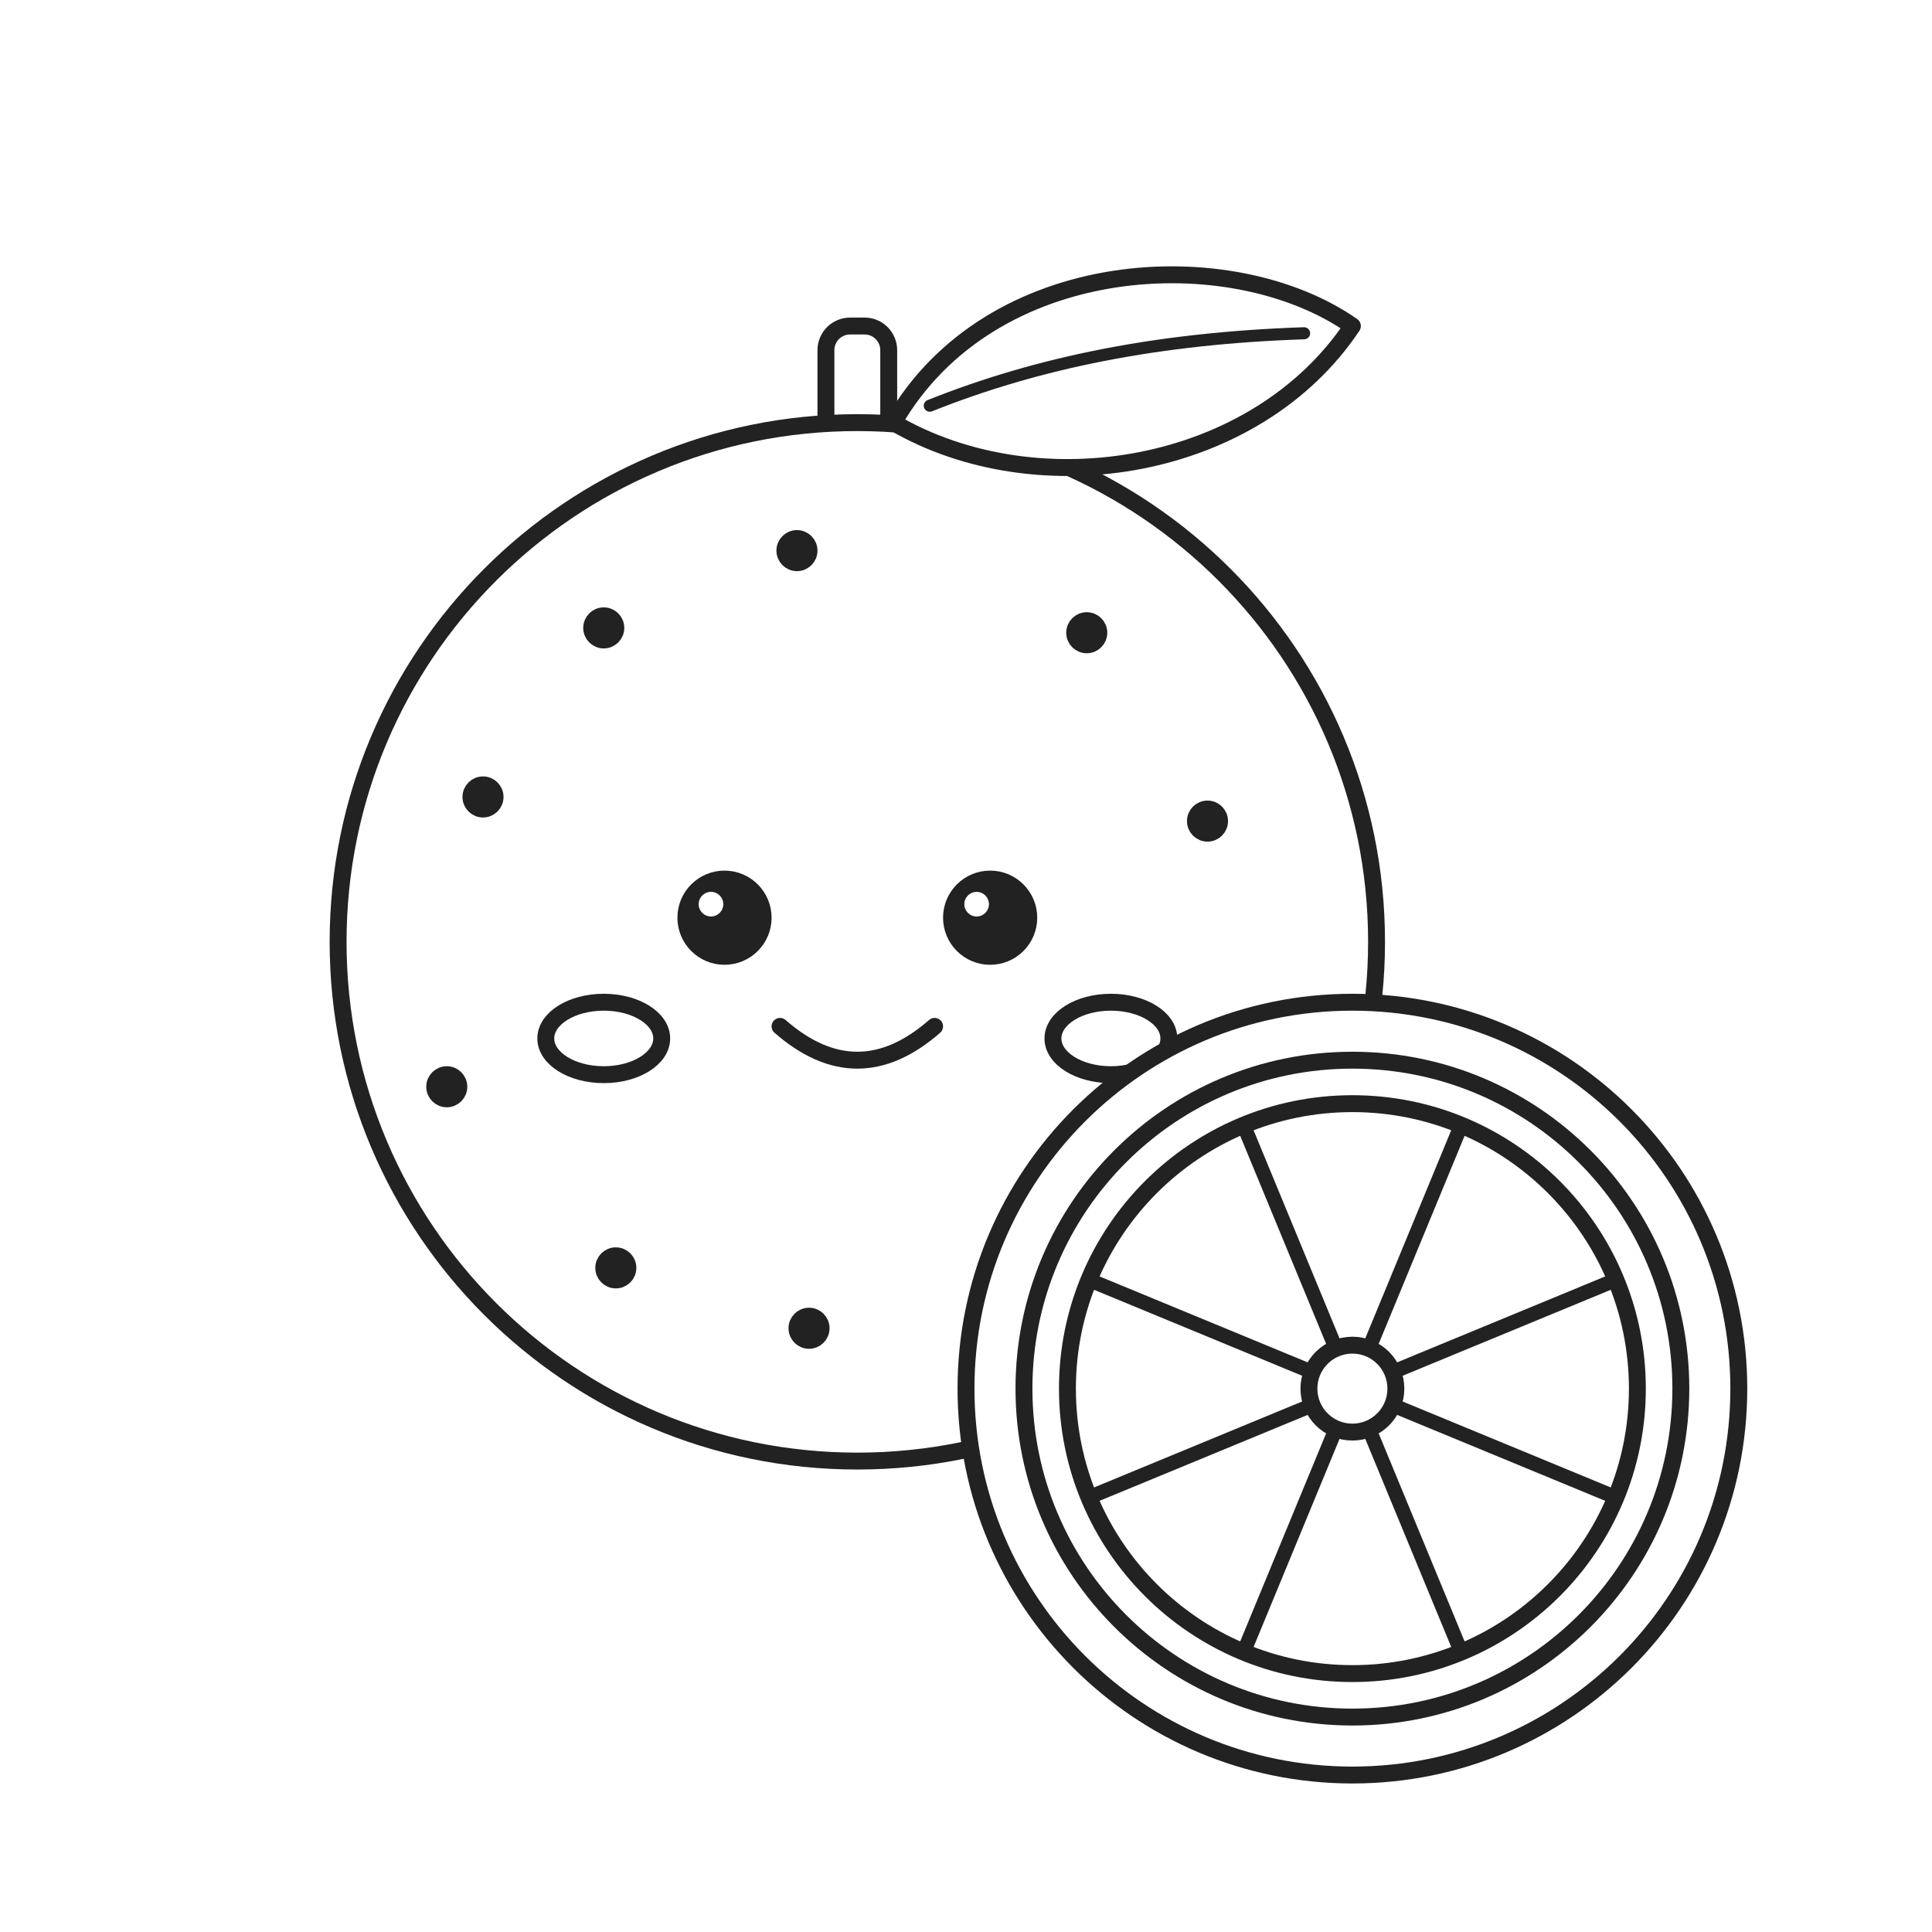
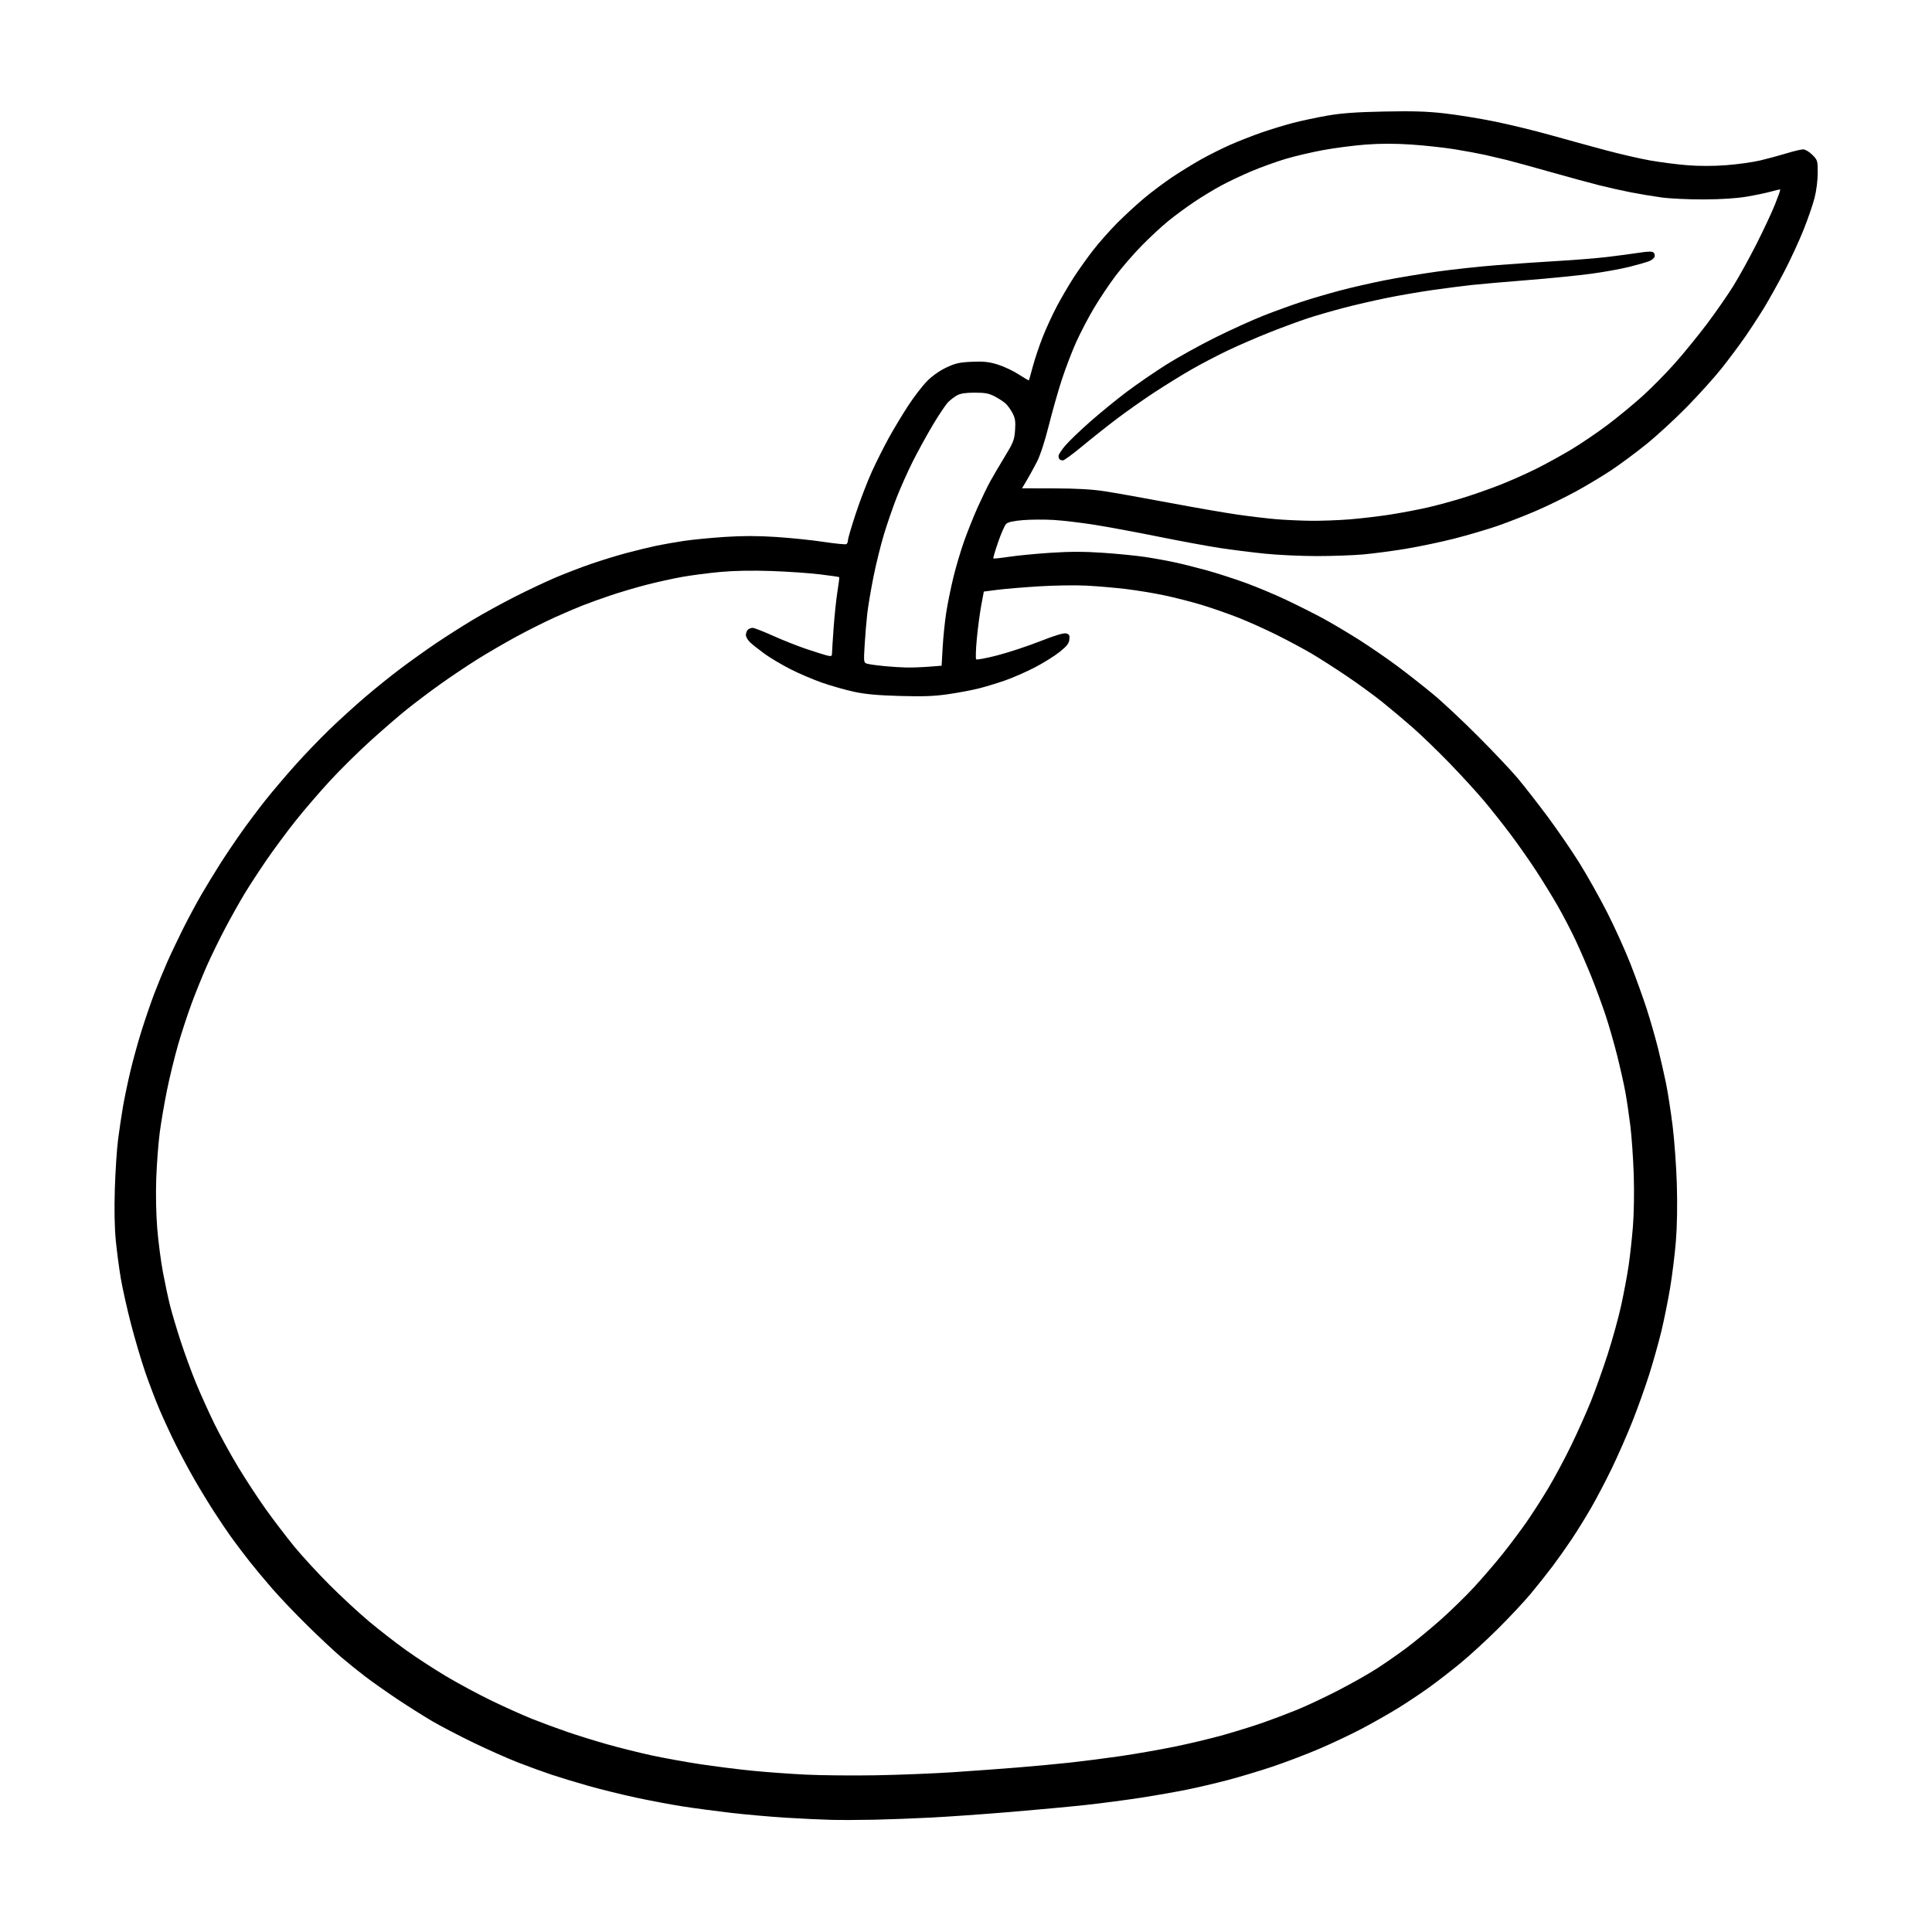
- <svg xmlns="http://www.w3.org/2000/svg" viewBox="0 0 800 800" width="800" height="800">
-   <rect width="800" height="800" fill="#fff" />
-   <g fill="#fff" stroke="#222" stroke-width="7" stroke-linecap="round" stroke-linejoin="round">
-     <rect x="342" y="135" width="26" height="70" rx="10" />
-     <circle cx="355" cy="390" r="215" />
-     <path d="M370 175 C410 105 510 100 560 135 C520 195 430 210 370 175 Z" />
-     <path d="M385 168 C430 150 480 140 540 138" fill="none" stroke-width="5" />
-     <circle cx="250" cy="260" r="5" fill="#222" />
-     <circle cx="330" cy="228" r="5" fill="#222" />
-     <circle cx="450" cy="262" r="5" fill="#222" />
-     <circle cx="200" cy="330" r="5" fill="#222" />
-     <circle cx="185" cy="450" r="5" fill="#222" />
-     <circle cx="255" cy="525" r="5" fill="#222" />
-     <circle cx="335" cy="550" r="5" fill="#222" />
-     <circle cx="500" cy="340" r="5" fill="#222" />
-     <circle cx="300" cy="380" r="16" fill="#222" />
-     <circle cx="294.4" cy="374.4" r="5.1" fill="#fff" stroke="none" />
-     <circle cx="410" cy="380" r="16" fill="#222" />
-     <circle cx="404.4" cy="374.4" r="5.1" fill="#fff" stroke="none" />
-     <path d="M323 425 Q355 453 387 425" fill="none" />
-     <ellipse cx="250" cy="430" rx="24" ry="15" />
-     <ellipse cx="460" cy="430" rx="24" ry="15" />
-     <circle cx="560" cy="575" r="160" />
-     <circle cx="560" cy="575" r="136" />
-     <circle cx="560" cy="575" r="118" />
-     <path d="M577 582 L669 620 M567 592 L605 684 M553 592 L515 684 M543 582 L451 620 M543 568 L451 530 M553 558 L515 466 M567 558 L605 466 M577 568 L669 530 " fill="none" stroke-width="6" />
-     <circle cx="560" cy="575" r="18" />
+ <svg xmlns="http://www.w3.org/2000/svg" width="800" height="800" viewBox="0 0 800 800">
+   <rect id="background" width="800" height="800" fill="white" />
+   <g transform="translate(-14.10075 -22.68657) scale(0.6604478)">
+     <g id="color-regions" fill="white" stroke="none">
+       <path id="color-region-01" data-colorable="true" d="M 570.5,1147.394 C 584.8,1147.146 606.625,1146.276 619,1145.459 C 631.375,1144.643 649.825,1143.291 660,1142.455 C 670.175,1141.62 684.8,1140.249 692.5,1139.409 C 700.2,1138.57 714.15,1136.777 723.5,1135.425 C 732.85,1134.073 748.196,1131.401 757.602,1129.487 C 767.008,1127.572 780.958,1124.233 788.602,1122.067 C 796.246,1119.901 807.225,1116.484 813,1114.475 C 818.775,1112.465 828.45,1108.806 834.5,1106.344 C 840.55,1103.882 852.25,1098.375 860.5,1094.105 C 868.75,1089.835 879.55,1083.728 884.5,1080.533 C 889.45,1077.339 897.646,1071.65 902.714,1067.891 C 907.782,1064.132 917.345,1056.283 923.966,1050.448 C 930.586,1044.614 940.41,1035.038 945.797,1029.17 C 951.184,1023.301 959.236,1013.923 963.691,1008.33 C 968.146,1002.736 974.761,993.899 978.392,988.692 C 982.022,983.485 988.186,973.887 992.089,967.363 C 995.992,960.838 1002.461,948.75 1006.465,940.5 C 1010.468,932.25 1016.005,919.875 1018.77,913 C 1021.534,906.125 1026.271,892.85 1029.297,883.5 C 1032.323,874.15 1036.167,860.2 1037.84,852.5 C 1039.513,844.8 1041.596,833.637 1042.468,827.693 C 1043.34,821.749 1044.548,810.724 1045.154,803.193 C 1045.78,795.401 1045.997,781.528 1045.658,771 C 1045.33,760.825 1044.36,746.875 1043.502,740 C 1042.643,733.125 1041.244,723.675 1040.392,719 C 1039.539,714.325 1037.271,704.2 1035.351,696.5 C 1033.431,688.8 1030.11,677.241 1027.972,670.813 C 1025.834,664.384 1021.859,653.584 1019.138,646.813 C 1016.417,640.041 1011.922,629.667 1009.148,623.759 C 1006.375,617.852 1001.331,608.177 997.939,602.259 C 994.547,596.342 988.41,586.364 984.301,580.087 C 980.192,573.81 973.089,563.685 968.516,557.587 C 963.944,551.489 956.517,542.101 952.013,536.724 C 947.508,531.347 937.777,520.7 930.387,513.065 C 922.998,505.43 912.49,495.268 907.037,490.483 C 901.584,485.699 892.933,478.427 887.811,474.324 C 882.69,470.222 872.65,462.916 865.5,458.09 C 858.35,453.264 848.507,446.97 843.628,444.103 C 838.748,441.237 829.073,436.048 822.128,432.572 C 815.182,429.096 804.295,424.197 797.934,421.685 C 791.573,419.174 781.206,415.554 774.895,413.641 C 768.585,411.728 757.965,409.011 751.295,407.603 C 744.624,406.194 733.617,404.39 726.834,403.593 C 720.05,402.797 709.1,401.862 702.5,401.516 C 695.9,401.17 682.625,401.367 673,401.954 C 663.375,402.54 651.602,403.519 646.837,404.13 L 638.173,405.239 L 636.563,413.87 C 635.678,418.616 634.431,428.004 633.792,434.732 C 633.153,441.459 632.972,447.305 633.389,447.722 C 633.807,448.14 639.825,447.008 646.762,445.207 C 653.7,443.407 665.687,439.449 673.401,436.412 C 682.717,432.744 688.215,431.088 689.774,431.479 C 691.716,431.967 692.068,432.618 691.811,435.25 C 691.567,437.746 690.264,439.425 685.759,443.047 C 682.601,445.586 675.626,449.947 670.259,452.739 C 664.891,455.531 656.531,459.205 651.68,460.904 C 646.829,462.603 639.404,464.869 635.18,465.939 C 630.956,467.01 622.325,468.64 616,469.562 C 607.043,470.868 600.298,471.12 585.5,470.701 C 571.685,470.311 563.864,469.595 556.841,468.08 C 551.529,466.934 542.529,464.38 536.841,462.405 C 531.154,460.429 522.089,456.551 516.697,453.787 C 511.306,451.022 504.106,446.733 500.697,444.256 C 497.289,441.778 493.262,438.598 491.75,437.189 C 490.238,435.779 489,433.675 489,432.513 C 489,431.351 489.54,429.86 490.2,429.2 C 490.86,428.54 492.214,428 493.208,428 C 494.202,428 499.996,430.247 506.082,432.993 C 512.169,435.739 521.728,439.518 527.324,441.391 C 532.921,443.263 538.737,445.075 540.25,445.417 C 542.623,445.953 543.001,445.727 543.01,443.769 C 543.015,442.521 543.477,435.2 544.037,427.5 C 544.596,419.8 545.675,409.675 546.434,405 C 547.192,400.325 547.679,396.361 547.515,396.191 C 547.35,396.022 541.88,395.235 535.358,394.443 C 528.836,393.652 515.175,392.713 505,392.356 C 493.035,391.937 481.731,392.145 473,392.945 C 465.575,393.626 454.752,395.031 448.949,396.068 C 443.146,397.105 433.021,399.347 426.449,401.051 C 419.877,402.756 409.775,405.743 404,407.691 C 398.225,409.638 390.35,412.48 386.5,414.006 C 382.65,415.532 374.859,418.867 369.187,421.416 C 363.515,423.965 352.984,429.23 345.784,433.117 C 338.584,437.003 327.349,443.527 320.817,447.614 C 314.286,451.702 303.667,458.819 297.221,463.43 C 290.774,468.041 281.35,475.15 276.278,479.228 C 271.205,483.305 260.923,492.199 253.428,498.992 C 245.933,505.784 234.584,517.002 228.208,523.921 C 221.832,530.839 212.263,541.955 206.944,548.622 C 201.624,555.289 193.439,566.314 188.754,573.122 C 184.069,579.93 177.739,589.628 174.686,594.673 C 171.633,599.719 166.205,609.394 162.622,616.173 C 159.04,622.953 153.872,633.529 151.137,639.675 C 148.403,645.821 144.079,656.485 141.528,663.372 C 138.977,670.26 135.133,681.984 132.986,689.425 C 130.839,696.867 127.727,709.603 126.072,717.728 C 124.417,725.853 122.355,737.9 121.491,744.5 C 120.627,751.1 119.648,763.925 119.317,773 C 118.957,782.851 119.203,795.542 119.928,804.492 C 120.595,812.738 122.219,825.2 123.535,832.184 C 124.851,839.169 126.877,848.622 128.037,853.192 C 129.198,857.761 132.166,867.695 134.634,875.267 C 137.102,882.838 141.384,894.538 144.15,901.267 C 146.916,907.995 152.056,919.4 155.572,926.611 C 159.089,933.823 165.878,946.198 170.658,954.111 C 175.438,962.025 183.291,974.007 188.108,980.737 C 192.925,987.467 200.817,997.817 205.647,1003.737 C 210.477,1009.657 220.519,1020.587 227.964,1028.027 C 235.409,1035.467 246.675,1045.879 253,1051.164 C 259.325,1056.45 269.659,1064.467 275.965,1068.979 C 282.271,1073.491 293.521,1080.817 300.965,1085.259 C 308.409,1089.702 321.25,1096.605 329.5,1100.6 C 337.75,1104.595 349.225,1109.75 355,1112.055 C 360.775,1114.36 370.675,1118.021 377,1120.19 C 383.325,1122.359 394.605,1125.862 402.067,1127.976 C 409.529,1130.089 421.904,1133.182 429.567,1134.849 C 437.23,1136.515 450.925,1139.006 460,1140.384 C 469.075,1141.762 483.793,1143.621 492.706,1144.513 C 501.619,1145.406 516.919,1146.521 526.706,1146.99 C 536.493,1147.459 556.2,1147.641 570.5,1147.394 Z" />
+       <path id="color-region-02" data-colorable="true" d="M 589.5,452.854 C 592.8,452.928 599.147,452.704 603.605,452.357 L 611.711,451.726 L 612.374,440.116 C 612.739,433.73 613.734,424.004 614.586,418.503 C 615.437,413.001 617.448,403.079 619.055,396.452 C 620.661,389.826 623.741,379.456 625.899,373.407 C 628.056,367.358 631.896,357.795 634.43,352.155 C 636.965,346.515 640.449,339.335 642.172,336.2 C 643.895,333.065 647.999,326.077 651.292,320.671 C 656.688,311.811 657.326,310.178 657.76,304.117 C 658.148,298.682 657.853,296.635 656.218,293.446 C 655.105,291.276 653.138,288.538 651.847,287.363 C 650.556,286.187 647.475,284.17 645,282.88 C 641.376,280.991 638.943,280.534 632.5,280.531 C 626.966,280.529 623.569,281.034 621.479,282.171 C 619.818,283.075 617.274,284.999 615.826,286.447 C 614.378,287.894 610.047,294.349 606.2,300.79 C 602.354,307.23 596.631,317.664 593.482,323.976 C 590.333,330.288 585.82,340.413 583.452,346.476 C 581.084,352.539 577.519,362.879 575.529,369.454 C 573.539,376.029 570.599,387.954 568.996,395.954 C 567.393,403.954 565.642,414.325 565.105,419 C 564.568,423.675 563.827,432.542 563.458,438.704 C 562.787,449.909 562.787,449.909 565.462,450.58 C 566.934,450.949 571.594,451.582 575.819,451.986 C 580.043,452.39 586.2,452.781 589.5,452.854 Z" />
+       <path id="color-region-03" data-colorable="true" d="M 843.105,360.863 C 849.487,360.938 860.512,360.537 867.605,359.971 C 874.697,359.406 886.35,358.018 893.5,356.888 C 900.65,355.758 911.225,353.732 917,352.386 C 922.775,351.04 932.675,348.333 939,346.37 C 945.325,344.408 955.675,340.765 962,338.275 C 968.325,335.786 978.45,331.28 984.5,328.263 C 990.55,325.246 1000.45,319.806 1006.5,316.175 C 1012.55,312.544 1022.758,305.616 1029.183,300.779 C 1035.609,295.943 1045.509,287.791 1051.183,282.665 C 1056.858,277.539 1066.05,268.205 1071.611,261.923 C 1077.172,255.64 1086.172,244.582 1091.611,237.35 C 1097.05,230.117 1104.405,219.542 1107.955,213.85 C 1111.505,208.157 1118.061,196.3 1122.524,187.5 C 1126.987,178.7 1132.252,167.45 1134.223,162.5 C 1136.195,157.55 1137.675,153.361 1137.512,153.191 C 1137.348,153.021 1134.804,153.573 1131.857,154.418 C 1128.911,155.264 1122,156.711 1116.5,157.635 C 1110.04,158.721 1100.482,159.34 1089.5,159.384 C 1080.15,159.421 1068.225,158.859 1063,158.135 C 1057.775,157.411 1049.089,155.961 1043.698,154.913 C 1038.307,153.866 1029.307,151.848 1023.698,150.431 C 1018.089,149.013 1004.275,145.245 993,142.056 C 981.725,138.868 969.575,135.534 966,134.648 C 962.425,133.762 956.361,132.337 952.525,131.481 C 948.689,130.625 940.146,129.043 933.54,127.965 C 926.935,126.887 914.681,125.547 906.309,124.987 C 895.931,124.293 886.778,124.296 877.543,124.997 C 870.094,125.562 858.037,127.13 850.749,128.481 C 843.462,129.831 832.869,132.326 827.209,134.025 C 821.548,135.723 812.104,139.129 806.222,141.594 C 800.339,144.058 791.702,148.142 787.028,150.669 C 782.354,153.197 774.661,157.866 769.931,161.046 C 765.202,164.226 757.995,169.533 753.916,172.839 C 749.837,176.145 742.381,183.047 737.346,188.175 C 732.312,193.304 724.95,201.775 720.988,207 C 717.026,212.225 710.839,221.45 707.24,227.5 C 703.642,233.55 698.543,243.325 695.911,249.221 C 693.278,255.118 689.274,265.629 687.013,272.58 C 684.751,279.531 681.083,292.461 678.86,301.314 C 676.376,311.209 673.519,319.93 671.443,323.954 C 669.586,327.555 666.73,332.75 665.097,335.5 L 662.127,340.5 L 682.313,340.549 C 696.375,340.583 705.99,341.134 714,342.363 C 720.325,343.334 738.54,346.582 754.478,349.58 C 770.417,352.578 789.767,355.931 797.478,357.031 C 805.19,358.131 816,359.412 821.5,359.878 C 827,360.344 836.722,360.787 843.105,360.863 Z" />
+     </g>
+     <g id="black-linework" fill="black" fill-rule="evenodd" pointer-events="none">
+       <path id="ink-contours" d="M 569.5,1175.255 C 560.7,1175.442 548.55,1175.478 542.5,1175.335 C 536.45,1175.192 523.625,1174.585 514,1173.987 C 504.375,1173.389 488.961,1172.026 479.746,1170.959 C 470.532,1169.893 457.032,1168.096 449.746,1166.967 C 442.461,1165.838 429.237,1163.354 420.359,1161.449 C 411.482,1159.543 397.982,1156.219 390.359,1154.062 C 382.737,1151.905 372.225,1148.712 367,1146.968 C 361.775,1145.223 352.325,1141.778 346,1139.312 C 339.675,1136.846 327.204,1131.303 318.287,1126.994 C 309.37,1122.685 297.67,1116.583 292.287,1113.434 C 286.904,1110.284 277.1,1104.098 270.5,1099.687 C 263.9,1095.277 254.943,1088.97 250.596,1085.672 C 246.249,1082.374 239.274,1076.752 235.096,1073.179 C 230.918,1069.606 221.499,1060.791 214.165,1053.591 C 206.831,1046.391 196.923,1036 192.149,1030.5 C 187.374,1025 180.987,1017.35 177.955,1013.5 C 174.923,1009.65 170.144,1003.35 167.334,999.5 C 164.524,995.65 159.321,988 155.772,982.5 C 152.223,977 146.603,967.775 143.284,962 C 139.964,956.225 134.751,946.512 131.699,940.415 C 128.646,934.318 124.05,924.418 121.485,918.415 C 118.92,912.412 114.814,901.65 112.361,894.5 C 109.907,887.35 105.915,873.85 103.489,864.5 C 101.063,855.15 98.194,842.325 97.113,836 C 96.033,829.675 94.604,818.875 93.939,812 C 93.16,803.947 92.952,792.384 93.355,779.5 C 93.699,768.5 94.625,754.55 95.413,748.5 C 96.201,742.45 97.583,733.225 98.484,728 C 99.384,722.775 101.454,712.875 103.083,706 C 104.712,699.125 107.882,687.65 110.127,680.5 C 112.372,673.35 115.919,663 118.01,657.5 C 120.1,652 123.68,643.258 125.963,638.073 C 128.247,632.889 132.836,623.214 136.161,616.573 C 139.485,609.933 144.705,600.225 147.761,595 C 150.817,589.775 156.027,581.225 159.339,576 C 162.651,570.775 168.711,561.775 172.805,556 C 176.899,550.225 183.652,541.225 187.811,536 C 191.971,530.775 200.181,521.1 206.056,514.5 C 211.931,507.9 221.693,497.717 227.748,491.87 C 233.804,486.024 243.875,476.86 250.129,471.506 C 256.383,466.151 266.45,458.051 272.5,453.506 C 278.55,448.96 288.45,441.891 294.5,437.796 C 300.55,433.702 310.9,427.104 317.5,423.135 C 324.1,419.166 336.025,412.608 344,408.562 C 351.975,404.516 363.422,399.107 369.437,396.542 C 375.453,393.977 385.578,390.083 391.937,387.889 C 398.297,385.694 408.45,382.583 414.5,380.974 C 420.55,379.366 428.858,377.35 432.962,376.494 C 437.066,375.638 444.723,374.293 449.977,373.503 C 455.231,372.714 466.696,371.589 475.454,371.003 C 486.763,370.246 496.179,370.249 507.939,371.012 C 517.048,371.603 530.469,372.99 537.765,374.093 C 545.06,375.197 551.473,375.826 552.015,375.491 C 552.557,375.156 553,374.034 553,372.997 C 553,371.96 555.235,364.358 557.966,356.103 C 560.697,347.848 565.217,336.092 568.01,329.979 C 570.803,323.865 575.618,314.282 578.711,308.682 C 581.804,303.082 587.278,294 590.876,288.5 C 594.473,283 599.787,276.119 602.684,273.209 C 605.945,269.934 610.534,266.709 614.726,264.745 C 620.417,262.081 622.969,261.509 630.687,261.17 C 637.979,260.85 641.288,261.196 646.729,262.849 C 650.499,263.994 656.428,266.77 659.906,269.018 C 663.384,271.265 666.323,272.968 666.439,272.802 C 666.554,272.636 667.672,268.675 668.923,264 C 670.174,259.325 672.976,251 675.15,245.5 C 677.324,240 681.379,231.225 684.162,226 C 686.945,220.775 691.704,212.675 694.738,208 C 697.772,203.325 703.233,195.675 706.873,191 C 710.513,186.325 717.318,178.657 721.995,173.96 C 726.673,169.264 734.325,162.239 739,158.351 C 743.675,154.462 751.55,148.577 756.5,145.272 C 761.45,141.967 769.55,136.992 774.5,134.216 C 779.45,131.44 787.688,127.328 792.807,125.079 C 797.926,122.829 806.647,119.411 812.186,117.483 C 817.725,115.555 826.587,112.846 831.878,111.462 C 837.17,110.078 846.9,108.005 853.5,106.854 C 862.466,105.291 871.441,104.64 889,104.276 C 906.903,103.905 915.953,104.18 927,105.432 C 934.975,106.336 949.15,108.633 958.5,110.536 C 967.85,112.439 983.6,116.27 993.5,119.05 C 1003.4,121.829 1018.925,126.091 1028,128.52 C 1037.075,130.949 1049.675,133.85 1056,134.966 C 1062.325,136.082 1072.75,137.42 1079.166,137.939 C 1086.566,138.537 1095.525,138.528 1103.666,137.915 C 1110.725,137.383 1120.302,136.047 1124.948,134.945 C 1129.595,133.844 1137.043,131.831 1141.5,130.472 C 1145.957,129.112 1150.637,128 1151.902,128 C 1153.182,128 1155.706,129.506 1157.6,131.4 C 1160.896,134.696 1161,135.044 1161,142.74 C 1161,147.405 1160.176,153.903 1159.001,158.494 C 1157.902,162.792 1154.722,171.977 1151.935,178.904 C 1149.147,185.832 1143.769,197.44 1139.982,204.7 C 1136.195,211.96 1130.552,222.085 1127.44,227.2 C 1124.328,232.315 1118.86,240.698 1115.287,245.83 C 1111.714,250.961 1105.158,259.736 1100.718,265.33 C 1096.278,270.923 1086.538,281.738 1079.073,289.361 C 1071.608,296.985 1060.1,307.574 1053.5,312.892 C 1046.9,318.21 1037,325.549 1031.5,329.201 C 1026,332.853 1016.089,338.8 1009.476,342.417 C 1002.862,346.034 991.758,351.456 984.799,354.467 C 977.84,357.479 966.826,361.785 960.323,364.036 C 953.82,366.288 941.613,369.885 933.195,372.029 C 924.777,374.174 911.052,377.055 902.695,378.433 C 894.338,379.81 882.325,381.4 876,381.965 C 869.675,382.531 856.571,382.995 846.879,382.997 C 837.188,382.998 822.563,382.317 814.379,381.482 C 806.196,380.648 793.425,379.035 786,377.899 C 778.575,376.763 761.475,373.605 748,370.881 C 734.525,368.158 716.525,364.813 708,363.448 C 699.475,362.084 687.773,360.687 681.996,360.345 C 676.218,360.003 667.512,360.054 662.648,360.459 C 656.525,360.969 653.295,361.705 652.151,362.849 C 651.242,363.758 648.979,368.908 647.123,374.292 C 645.267,379.677 643.924,384.258 644.139,384.472 C 644.354,384.687 648.798,384.219 654.015,383.433 C 659.232,382.647 671.002,381.514 680.172,380.914 C 692.357,380.118 701.238,380.127 713.172,380.95 C 722.152,381.569 733.951,382.743 739.391,383.56 C 744.831,384.376 753.301,385.922 758.213,386.994 C 763.125,388.066 772.117,390.323 778.194,392.01 C 784.272,393.697 794.927,397.129 801.872,399.637 C 808.817,402.145 820.35,406.963 827.5,410.344 C 834.65,413.725 845,418.916 850.5,421.88 C 856,424.845 866.253,430.922 873.285,435.385 C 880.316,439.848 891.198,447.325 897.466,452 C 903.735,456.675 913.732,464.522 919.682,469.437 C 925.632,474.353 938.378,486.278 948.006,495.937 C 957.634,505.597 968.807,517.422 972.835,522.215 C 976.862,527.009 985.185,537.669 991.329,545.904 C 997.473,554.139 1006.527,567.317 1011.448,575.188 C 1016.37,583.06 1024.285,597.15 1029.038,606.5 C 1033.791,615.85 1040.401,630.475 1043.727,639 C 1047.053,647.525 1051.592,660.125 1053.814,667 C 1056.036,673.875 1059.201,684.9 1060.847,691.5 C 1062.492,698.1 1064.76,708.013 1065.886,713.528 C 1067.011,719.044 1068.863,730.969 1070,740.028 C 1071.138,749.088 1072.343,765.725 1072.678,777 C 1073.059,789.788 1072.834,803.143 1072.081,812.5 C 1071.416,820.75 1069.773,834.025 1068.429,842 C 1067.085,849.975 1064.629,862.125 1062.972,869 C 1061.314,875.875 1057.896,888.025 1055.377,896 C 1052.858,903.975 1048.115,917.25 1044.836,925.5 C 1041.557,933.75 1035.825,946.824 1032.098,954.554 C 1028.37,962.284 1022.484,973.534 1019.017,979.554 C 1015.549,985.574 1010,994.55 1006.686,999.5 C 1003.371,1004.45 997.949,1012.1 994.638,1016.5 C 991.326,1020.9 985.246,1028.55 981.127,1033.5 C 977.007,1038.45 967.735,1048.362 960.522,1055.526 C 953.308,1062.691 942.703,1072.417 936.953,1077.14 C 931.204,1081.862 922.355,1088.71 917.288,1092.356 C 912.222,1096.002 903.447,1101.845 897.788,1105.339 C 892.13,1108.833 881.875,1114.652 875,1118.269 C 868.125,1121.886 855.975,1127.618 848,1131.006 C 840.025,1134.394 826.975,1139.351 819,1142.02 C 811.025,1144.689 798.425,1148.468 791,1150.418 C 783.575,1152.369 772.1,1155.061 765.5,1156.402 C 758.9,1157.742 746.064,1159.997 736.975,1161.413 C 727.886,1162.828 712.361,1164.875 702.475,1165.962 C 692.589,1167.049 671,1169.058 654.5,1170.427 C 638,1171.796 615.725,1173.366 605,1173.916 C 594.275,1174.465 578.3,1175.068 569.5,1175.255 Z M 570.5,1147.394 C 584.8,1147.146 606.625,1146.276 619,1145.459 C 631.375,1144.643 649.825,1143.291 660,1142.455 C 670.175,1141.62 684.8,1140.249 692.5,1139.409 C 700.2,1138.57 714.15,1136.777 723.5,1135.425 C 732.85,1134.073 748.196,1131.401 757.602,1129.487 C 767.008,1127.572 780.958,1124.233 788.602,1122.067 C 796.246,1119.901 807.225,1116.484 813,1114.475 C 818.775,1112.465 828.45,1108.806 834.5,1106.344 C 840.55,1103.882 852.25,1098.375 860.5,1094.105 C 868.75,1089.835 879.55,1083.728 884.5,1080.533 C 889.45,1077.339 897.646,1071.65 902.714,1067.891 C 907.782,1064.132 917.345,1056.283 923.966,1050.448 C 930.586,1044.614 940.41,1035.038 945.797,1029.17 C 951.184,1023.301 959.236,1013.923 963.691,1008.33 C 968.146,1002.736 974.761,993.899 978.392,988.692 C 982.022,983.485 988.186,973.887 992.089,967.363 C 995.992,960.838 1002.461,948.75 1006.465,940.5 C 1010.468,932.25 1016.005,919.875 1018.77,913 C 1021.534,906.125 1026.271,892.85 1029.297,883.5 C 1032.323,874.15 1036.167,860.2 1037.84,852.5 C 1039.513,844.8 1041.596,833.637 1042.468,827.693 C 1043.34,821.749 1044.548,810.724 1045.154,803.193 C 1045.78,795.401 1045.997,781.528 1045.658,771 C 1045.33,760.825 1044.36,746.875 1043.502,740 C 1042.643,733.125 1041.244,723.675 1040.392,719 C 1039.539,714.325 1037.271,704.2 1035.351,696.5 C 1033.431,688.8 1030.11,677.241 1027.972,670.813 C 1025.834,664.384 1021.859,653.584 1019.138,646.813 C 1016.417,640.041 1011.922,629.667 1009.148,623.759 C 1006.375,617.852 1001.331,608.177 997.939,602.259 C 994.547,596.342 988.41,586.364 984.301,580.087 C 980.192,573.81 973.089,563.685 968.516,557.587 C 963.944,551.489 956.517,542.101 952.013,536.724 C 947.508,531.347 937.777,520.7 930.387,513.065 C 922.998,505.43 912.49,495.268 907.037,490.483 C 901.584,485.699 892.933,478.427 887.811,474.324 C 882.69,470.222 872.65,462.916 865.5,458.09 C 858.35,453.264 848.507,446.97 843.628,444.103 C 838.748,441.237 829.073,436.048 822.128,432.572 C 815.182,429.096 804.295,424.197 797.934,421.685 C 791.573,419.174 781.206,415.554 774.895,413.641 C 768.585,411.728 757.965,409.011 751.295,407.603 C 744.624,406.194 733.617,404.39 726.834,403.593 C 720.05,402.797 709.1,401.862 702.5,401.516 C 695.9,401.17 682.625,401.367 673,401.954 C 663.375,402.54 651.602,403.519 646.837,404.13 L 638.173,405.239 L 636.563,413.87 C 635.678,418.616 634.431,428.004 633.792,434.732 C 633.153,441.459 632.972,447.305 633.389,447.722 C 633.807,448.14 639.825,447.008 646.762,445.207 C 653.7,443.407 665.687,439.449 673.401,436.412 C 682.717,432.744 688.215,431.088 689.774,431.479 C 691.716,431.967 692.068,432.618 691.811,435.25 C 691.567,437.746 690.264,439.425 685.759,443.047 C 682.601,445.586 675.626,449.947 670.259,452.739 C 664.891,455.531 656.531,459.205 651.68,460.904 C 646.829,462.603 639.404,464.869 635.18,465.939 C 630.956,467.01 622.325,468.64 616,469.562 C 607.043,470.868 600.298,471.12 585.5,470.701 C 571.685,470.311 563.864,469.595 556.841,468.08 C 551.529,466.934 542.529,464.38 536.841,462.405 C 531.154,460.429 522.089,456.551 516.697,453.787 C 511.306,451.022 504.106,446.733 500.697,444.256 C 497.289,441.778 493.262,438.598 491.75,437.189 C 490.238,435.779 489,433.675 489,432.513 C 489,431.351 489.54,429.86 490.2,429.2 C 490.86,428.54 492.214,428 493.208,428 C 494.202,428 499.996,430.247 506.082,432.993 C 512.169,435.739 521.728,439.518 527.324,441.391 C 532.921,443.263 538.737,445.075 540.25,445.417 C 542.623,445.953 543.001,445.727 543.01,443.769 C 543.015,442.521 543.477,435.2 544.037,427.5 C 544.596,419.8 545.675,409.675 546.434,405 C 547.192,400.325 547.679,396.361 547.515,396.191 C 547.35,396.022 541.88,395.235 535.358,394.443 C 528.836,393.652 515.175,392.713 505,392.356 C 493.035,391.937 481.731,392.145 473,392.945 C 465.575,393.626 454.752,395.031 448.949,396.068 C 443.146,397.105 433.021,399.347 426.449,401.051 C 419.877,402.756 409.775,405.743 404,407.691 C 398.225,409.638 390.35,412.48 386.5,414.006 C 382.65,415.532 374.859,418.867 369.187,421.416 C 363.515,423.965 352.984,429.23 345.784,433.117 C 338.584,437.003 327.349,443.527 320.817,447.614 C 314.286,451.702 303.667,458.819 297.221,463.43 C 290.774,468.041 281.35,475.15 276.278,479.228 C 271.205,483.305 260.923,492.199 253.428,498.992 C 245.933,505.784 234.584,517.002 228.208,523.921 C 221.832,530.839 212.263,541.955 206.944,548.622 C 201.624,555.289 193.439,566.314 188.754,573.122 C 184.069,579.93 177.739,589.628 174.686,594.673 C 171.633,599.719 166.205,609.394 162.622,616.173 C 159.04,622.953 153.872,633.529 151.137,639.675 C 148.403,645.821 144.079,656.485 141.528,663.372 C 138.977,670.26 135.133,681.984 132.986,689.425 C 130.839,696.867 127.727,709.603 126.072,717.728 C 124.417,725.853 122.355,737.9 121.491,744.5 C 120.627,751.1 119.648,763.925 119.317,773 C 118.957,782.851 119.203,795.542 119.928,804.492 C 120.595,812.738 122.219,825.2 123.535,832.184 C 124.851,839.169 126.877,848.622 128.037,853.192 C 129.198,857.761 132.166,867.695 134.634,875.267 C 137.102,882.838 141.384,894.538 144.15,901.267 C 146.916,907.995 152.056,919.4 155.572,926.611 C 159.089,933.823 165.878,946.198 170.658,954.111 C 175.438,962.025 183.291,974.007 188.108,980.737 C 192.925,987.467 200.817,997.817 205.647,1003.737 C 210.477,1009.657 220.519,1020.587 227.964,1028.027 C 235.409,1035.467 246.675,1045.879 253,1051.164 C 259.325,1056.45 269.659,1064.467 275.965,1068.979 C 282.271,1073.491 293.521,1080.817 300.965,1085.259 C 308.409,1089.702 321.25,1096.605 329.5,1100.6 C 337.75,1104.595 349.225,1109.75 355,1112.055 C 360.775,1114.36 370.675,1118.021 377,1120.19 C 383.325,1122.359 394.605,1125.862 402.067,1127.976 C 409.529,1130.089 421.904,1133.182 429.567,1134.849 C 437.23,1136.515 450.925,1139.006 460,1140.384 C 469.075,1141.762 483.793,1143.621 492.706,1144.513 C 501.619,1145.406 516.919,1146.521 526.706,1146.99 C 536.493,1147.459 556.2,1147.641 570.5,1147.394 Z M 589.5,452.854 C 592.8,452.928 599.147,452.704 603.605,452.357 L 611.711,451.726 L 612.374,440.116 C 612.739,433.73 613.734,424.004 614.586,418.503 C 615.437,413.001 617.448,403.079 619.055,396.452 C 620.661,389.826 623.741,379.456 625.899,373.407 C 628.056,367.358 631.896,357.795 634.43,352.155 C 636.965,346.515 640.449,339.335 642.172,336.2 C 643.895,333.065 647.999,326.077 651.292,320.671 C 656.688,311.811 657.326,310.178 657.76,304.117 C 658.148,298.682 657.853,296.635 656.218,293.446 C 655.105,291.276 653.138,288.538 651.847,287.363 C 650.556,286.187 647.475,284.17 645,282.88 C 641.376,280.991 638.943,280.534 632.5,280.531 C 626.966,280.529 623.569,281.034 621.479,282.171 C 619.818,283.075 617.274,284.999 615.826,286.447 C 614.378,287.894 610.047,294.349 606.2,300.79 C 602.354,307.23 596.631,317.664 593.482,323.976 C 590.333,330.288 585.82,340.413 583.452,346.476 C 581.084,352.539 577.519,362.879 575.529,369.454 C 573.539,376.029 570.599,387.954 568.996,395.954 C 567.393,403.954 565.642,414.325 565.105,419 C 564.568,423.675 563.827,432.542 563.458,438.704 C 562.787,449.909 562.787,449.909 565.462,450.58 C 566.934,450.949 571.594,451.582 575.819,451.986 C 580.043,452.39 586.2,452.781 589.5,452.854 Z M 843.105,360.863 C 849.487,360.938 860.512,360.537 867.605,359.971 C 874.697,359.406 886.35,358.018 893.5,356.888 C 900.65,355.758 911.225,353.732 917,352.386 C 922.775,351.04 932.675,348.333 939,346.37 C 945.325,344.408 955.675,340.765 962,338.275 C 968.325,335.786 978.45,331.28 984.5,328.263 C 990.55,325.246 1000.45,319.806 1006.5,316.175 C 1012.55,312.544 1022.758,305.616 1029.183,300.779 C 1035.609,295.943 1045.509,287.791 1051.183,282.665 C 1056.858,277.539 1066.05,268.205 1071.611,261.923 C 1077.172,255.64 1086.172,244.582 1091.611,237.35 C 1097.05,230.117 1104.405,219.542 1107.955,213.85 C 1111.505,208.157 1118.061,196.3 1122.524,187.5 C 1126.987,178.7 1132.252,167.45 1134.223,162.5 C 1136.195,157.55 1137.675,153.361 1137.512,153.191 C 1137.348,153.021 1134.804,153.573 1131.857,154.418 C 1128.911,155.264 1122,156.711 1116.5,157.635 C 1110.04,158.721 1100.482,159.34 1089.5,159.384 C 1080.15,159.421 1068.225,158.859 1063,158.135 C 1057.775,157.411 1049.089,155.961 1043.698,154.913 C 1038.307,153.866 1029.307,151.848 1023.698,150.431 C 1018.089,149.013 1004.275,145.245 993,142.056 C 981.725,138.868 969.575,135.534 966,134.648 C 962.425,133.762 956.361,132.337 952.525,131.481 C 948.689,130.625 940.146,129.043 933.54,127.965 C 926.935,126.887 914.681,125.547 906.309,124.987 C 895.931,124.293 886.778,124.296 877.543,124.997 C 870.094,125.562 858.037,127.13 850.749,128.481 C 843.462,129.831 832.869,132.326 827.209,134.025 C 821.548,135.723 812.104,139.129 806.222,141.594 C 800.339,144.058 791.702,148.142 787.028,150.669 C 782.354,153.197 774.661,157.866 769.931,161.046 C 765.202,164.226 757.995,169.533 753.916,172.839 C 749.837,176.145 742.381,183.047 737.346,188.175 C 732.312,193.304 724.95,201.775 720.988,207 C 717.026,212.225 710.839,221.45 707.24,227.5 C 703.642,233.55 698.543,243.325 695.911,249.221 C 693.278,255.118 689.274,265.629 687.013,272.58 C 684.751,279.531 681.083,292.461 678.86,301.314 C 676.376,311.209 673.519,319.93 671.443,323.954 C 669.586,327.555 666.73,332.75 665.097,335.5 L 662.127,340.5 L 682.313,340.549 C 696.375,340.583 705.99,341.134 714,342.363 C 720.325,343.334 738.54,346.582 754.478,349.58 C 770.417,352.578 789.767,355.931 797.478,357.031 C 805.19,358.131 816,359.412 821.5,359.878 C 827,360.344 836.722,360.787 843.105,360.863 Z M 687.768,323 C 686.979,323 686.033,322.7 685.667,322.333 C 685.3,321.967 685,321.017 685,320.222 C 685,319.428 686.847,316.572 689.103,313.876 C 691.36,311.181 698.448,304.362 704.853,298.723 C 711.259,293.084 721.675,284.589 728,279.844 C 734.325,275.099 745.35,267.526 752.5,263.015 C 759.65,258.504 773.455,250.854 783.177,246.014 C 792.9,241.174 806.625,234.949 813.677,232.179 C 820.73,229.41 831.45,225.525 837.5,223.546 C 843.55,221.567 854.35,218.397 861.5,216.502 C 868.65,214.607 881.25,211.722 889.5,210.092 C 897.75,208.462 912.6,205.998 922.5,204.616 C 932.4,203.234 949.275,201.418 960,200.579 C 970.725,199.74 988.05,198.556 998.5,197.948 C 1008.95,197.34 1022.675,196.225 1029,195.47 C 1035.325,194.715 1044.211,193.534 1048.747,192.846 C 1054.903,191.911 1057.282,191.882 1058.13,192.73 C 1058.754,193.354 1058.992,194.578 1058.658,195.448 C 1058.324,196.318 1056.802,197.517 1055.276,198.112 C 1053.749,198.706 1048.331,200.262 1043.235,201.568 C 1038.139,202.874 1027.339,204.845 1019.235,205.948 C 1011.131,207.051 993.025,208.864 979,209.976 C 964.975,211.088 949.225,212.466 944,213.039 C 938.775,213.611 927.975,215 920,216.126 C 912.025,217.252 898.975,219.491 891,221.103 C 883.025,222.714 870.65,225.573 863.5,227.456 C 856.35,229.34 846.376,232.231 841.336,233.883 C 836.295,235.534 825.72,239.43 817.836,242.54 C 809.951,245.651 798.085,250.774 791.467,253.925 C 784.849,257.077 774.499,262.482 768.467,265.938 C 762.435,269.393 751.875,275.914 745,280.427 C 738.125,284.941 727.55,292.385 721.5,296.97 C 715.45,301.555 705.708,309.287 699.851,314.153 C 693.994,319.019 688.557,323 687.768,323 Z" />
+     </g>
  </g>
</svg>
